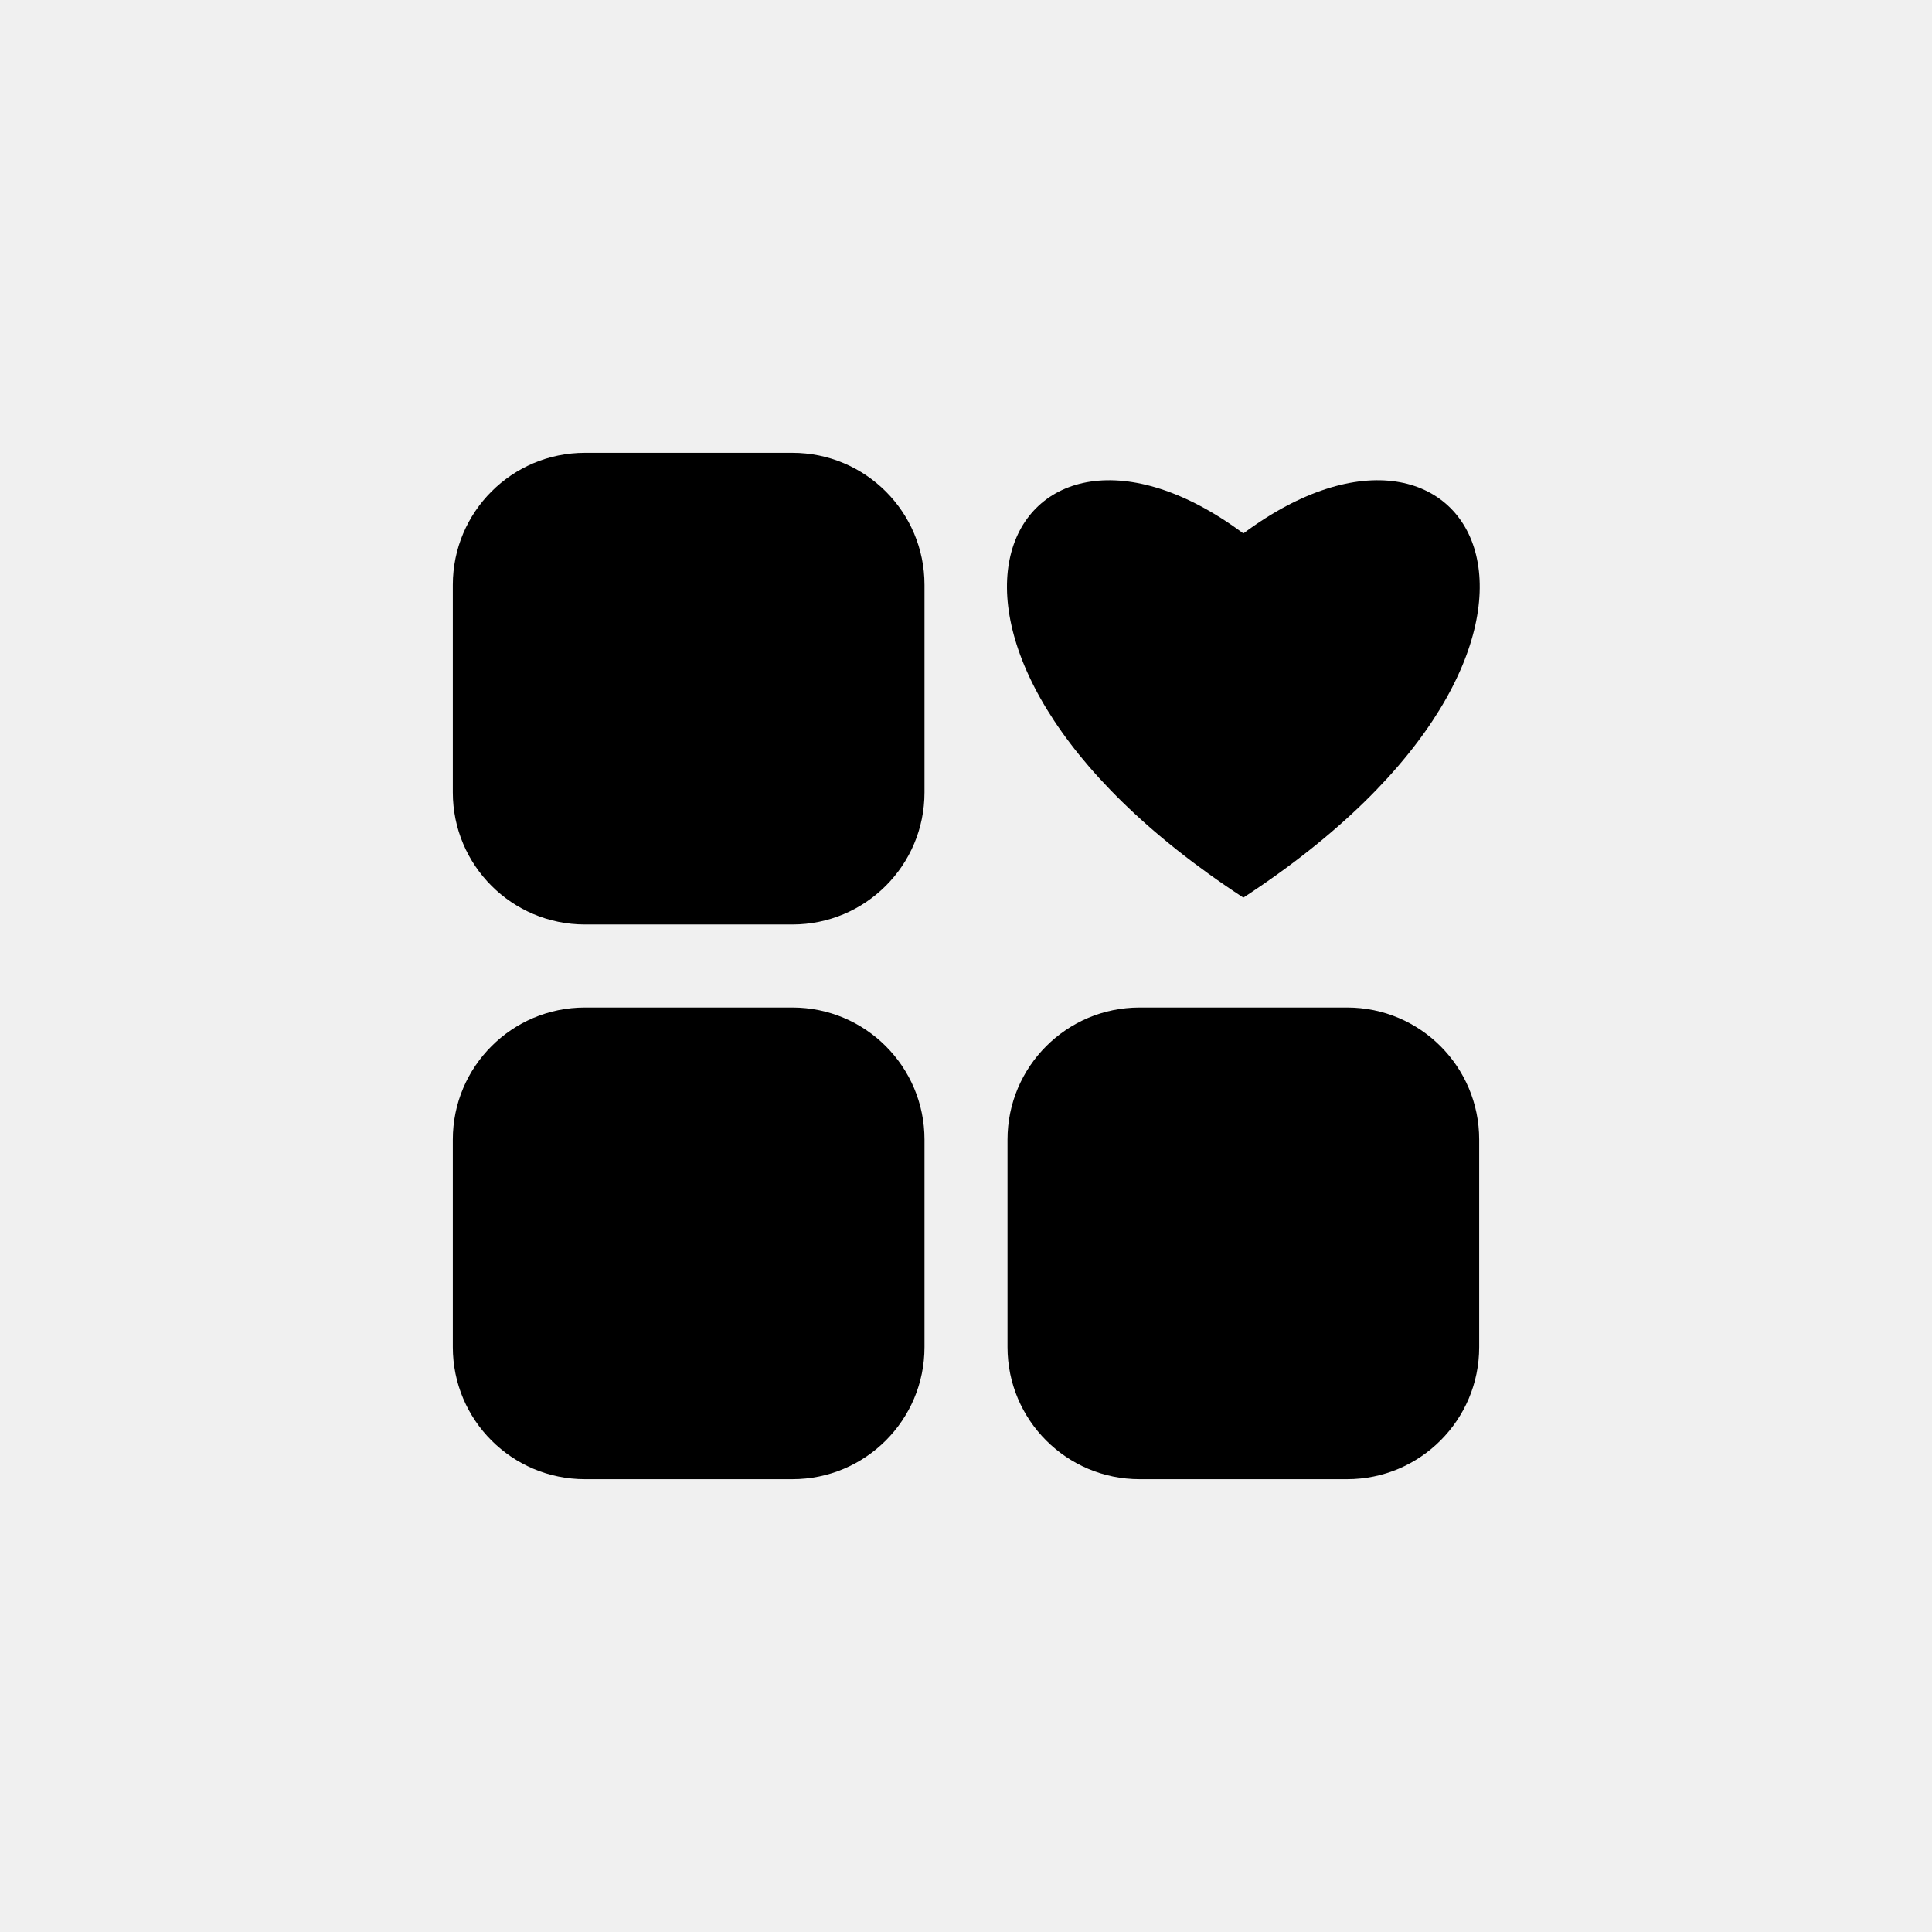
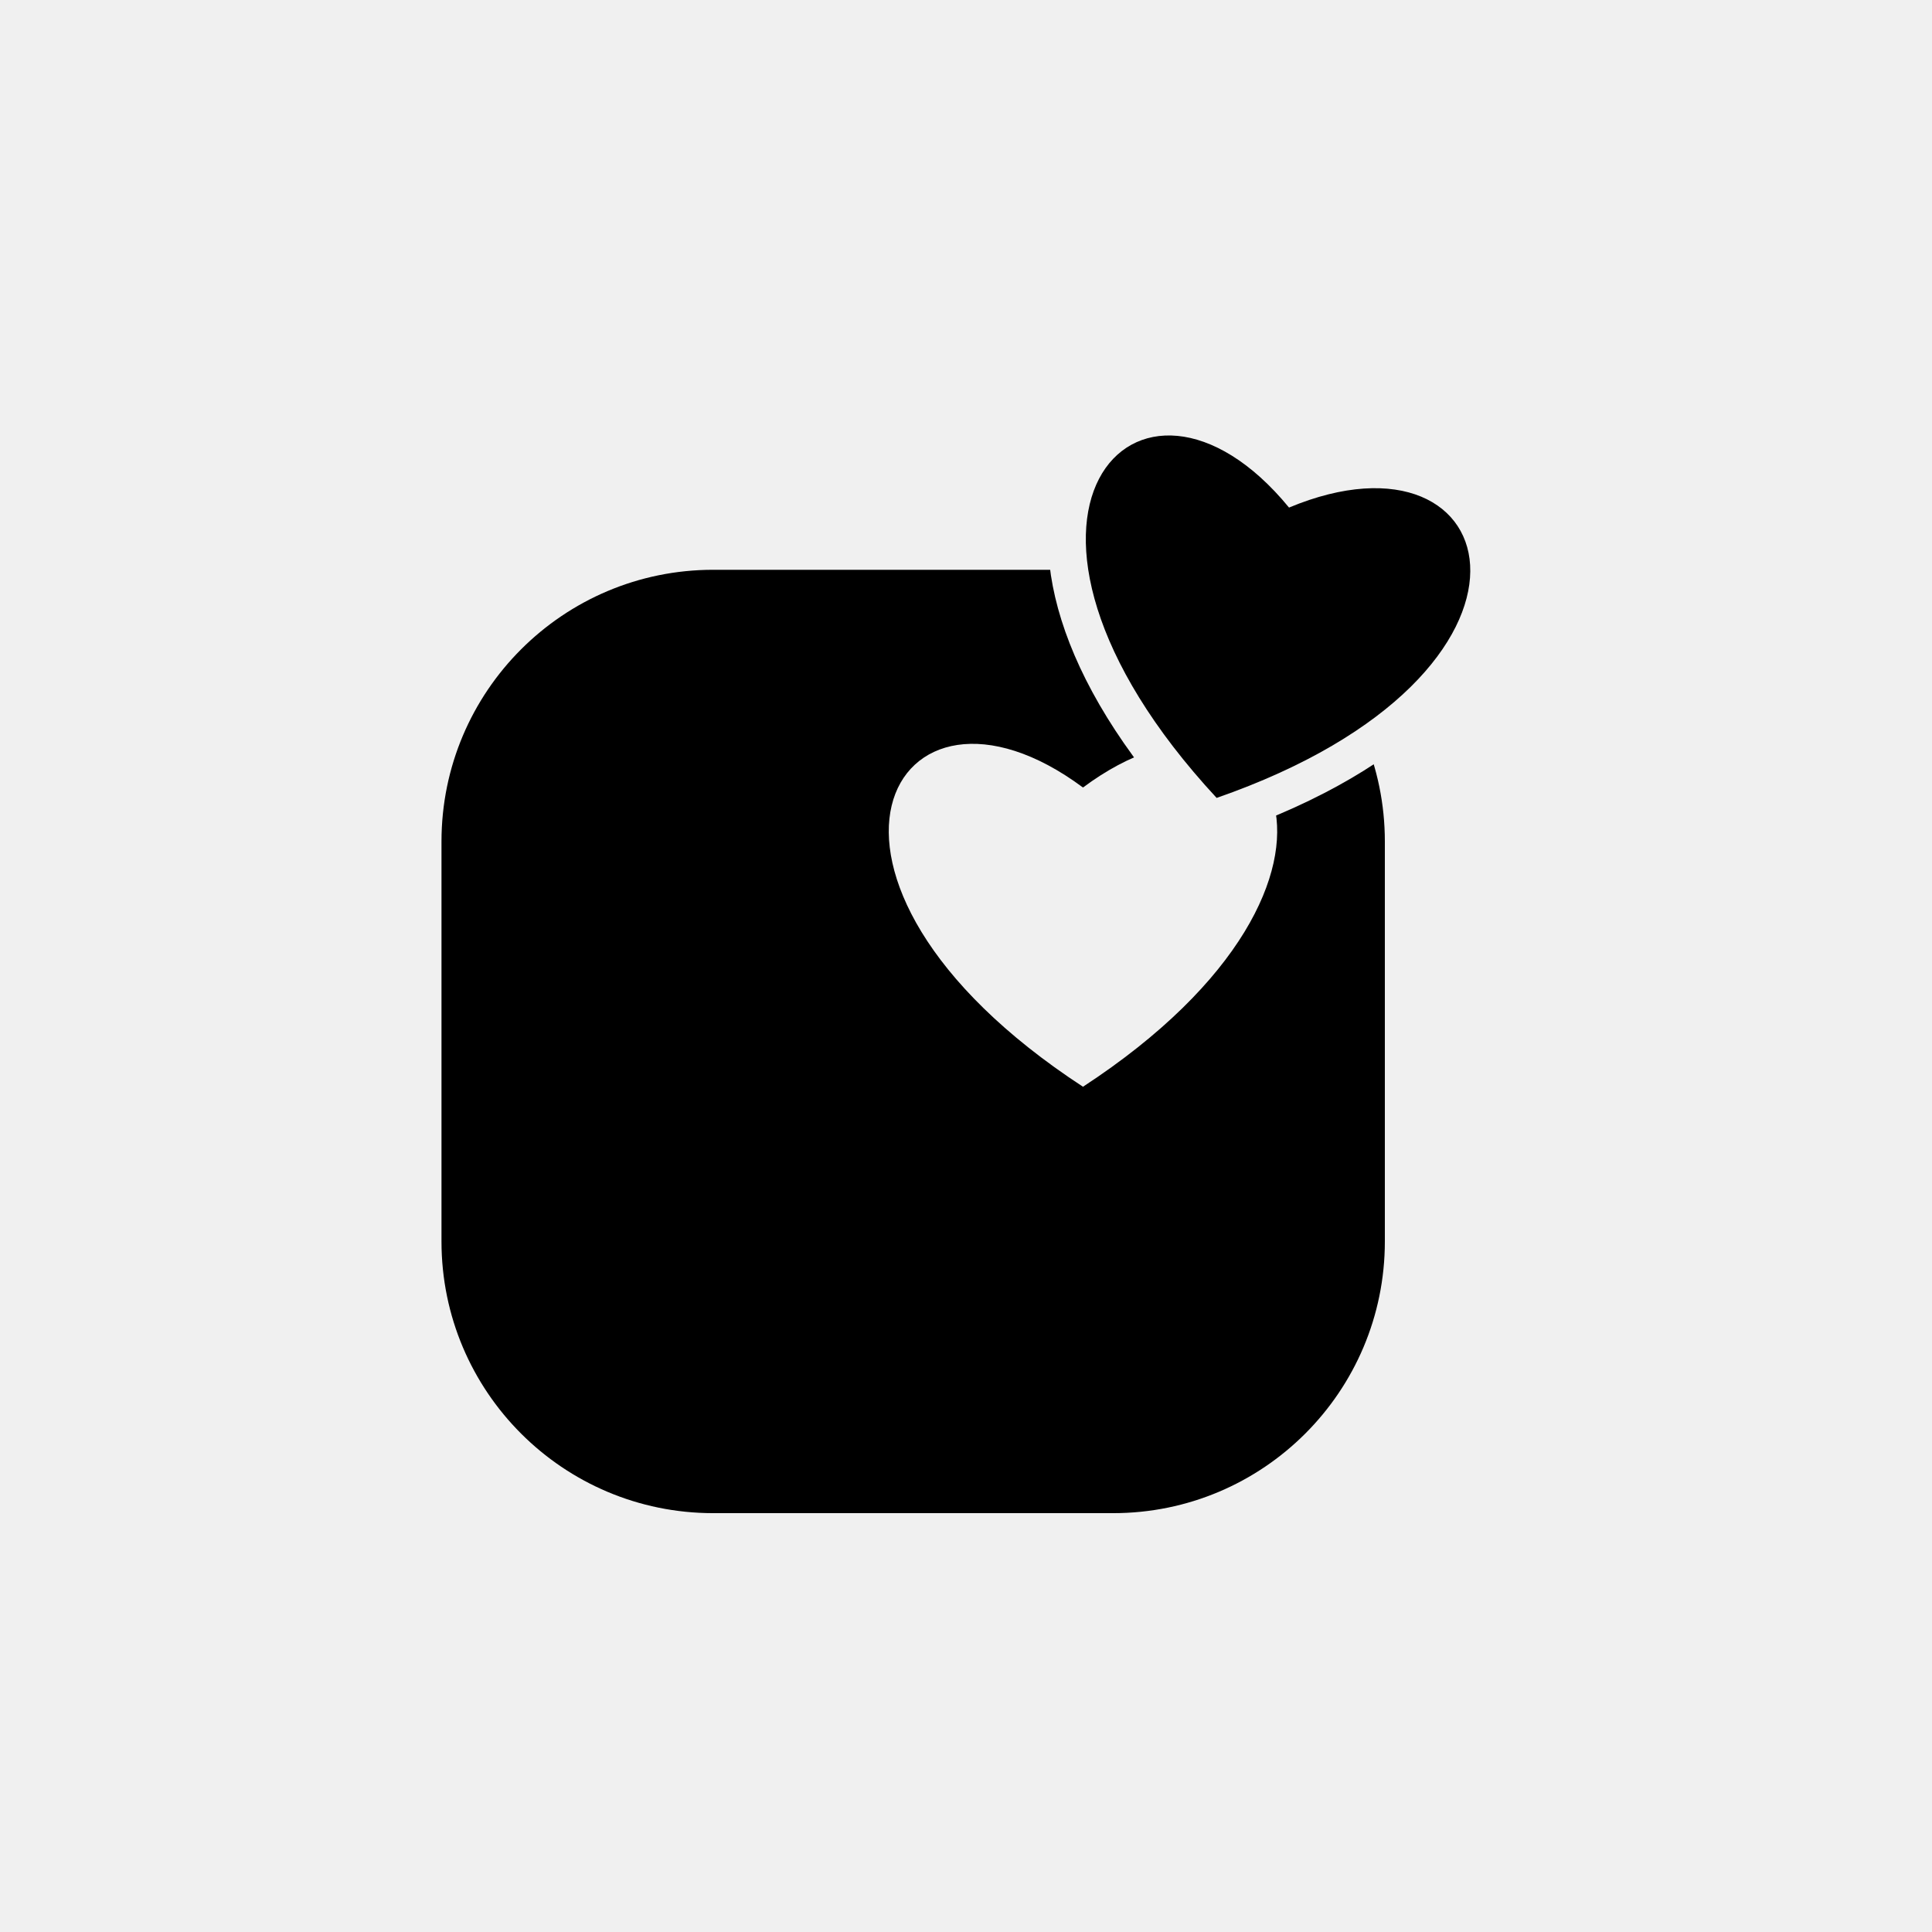
<svg xmlns="http://www.w3.org/2000/svg" width="1024" height="1024" viewBox="0 0 1024 1024">
-   <rect x="240" y="240" width="250" height="250" rx="70" fill="#000000" />
-   <path d="M 659 475.759     C 453.304 341.266, 535.582 190.949, 659 282.722     C 782.418 190.949, 864.696 341.266, 659 475.759 Z" fill="#000000" />
-   <rect x="240" y="534" width="250" height="250" rx="70" fill="#000000" />
-   <rect x="534" y="534" width="250" height="250" rx="70" fill="#000000" />
+   <mask id="pop6" maskUnits="userSpaceOnUse" x="0" y="0" width="1024" height="1024">
+     <rect width="1024" height="1024" fill="white" />
+     <path d="M 574 576     C 405 465.5, 472.6 342, 574 417.4     C 675.4 342, 743 465.5, 574 576 Z" fill="black" />
+     <path d="M 670 426     C 501 315.5, 568.6 192, 670 267.4     C 771.4 192, 839 315.5, 670 426 Z" transform="rotate(14 670 322)" fill="black" stroke="black" stroke-width="40" stroke-linejoin="round" />
+   </mask>
+   <rect x="234" y="302" width="500" height="500" rx="144" fill="#000000" mask="url(#pop6)" />
+   <path d="M 670 426     C 501 315.5, 568.6 192, 670 267.4     C 771.4 192, 839 315.5, 670 426 Z" transform="rotate(14 670 322)" fill="#000000" />
</svg>
